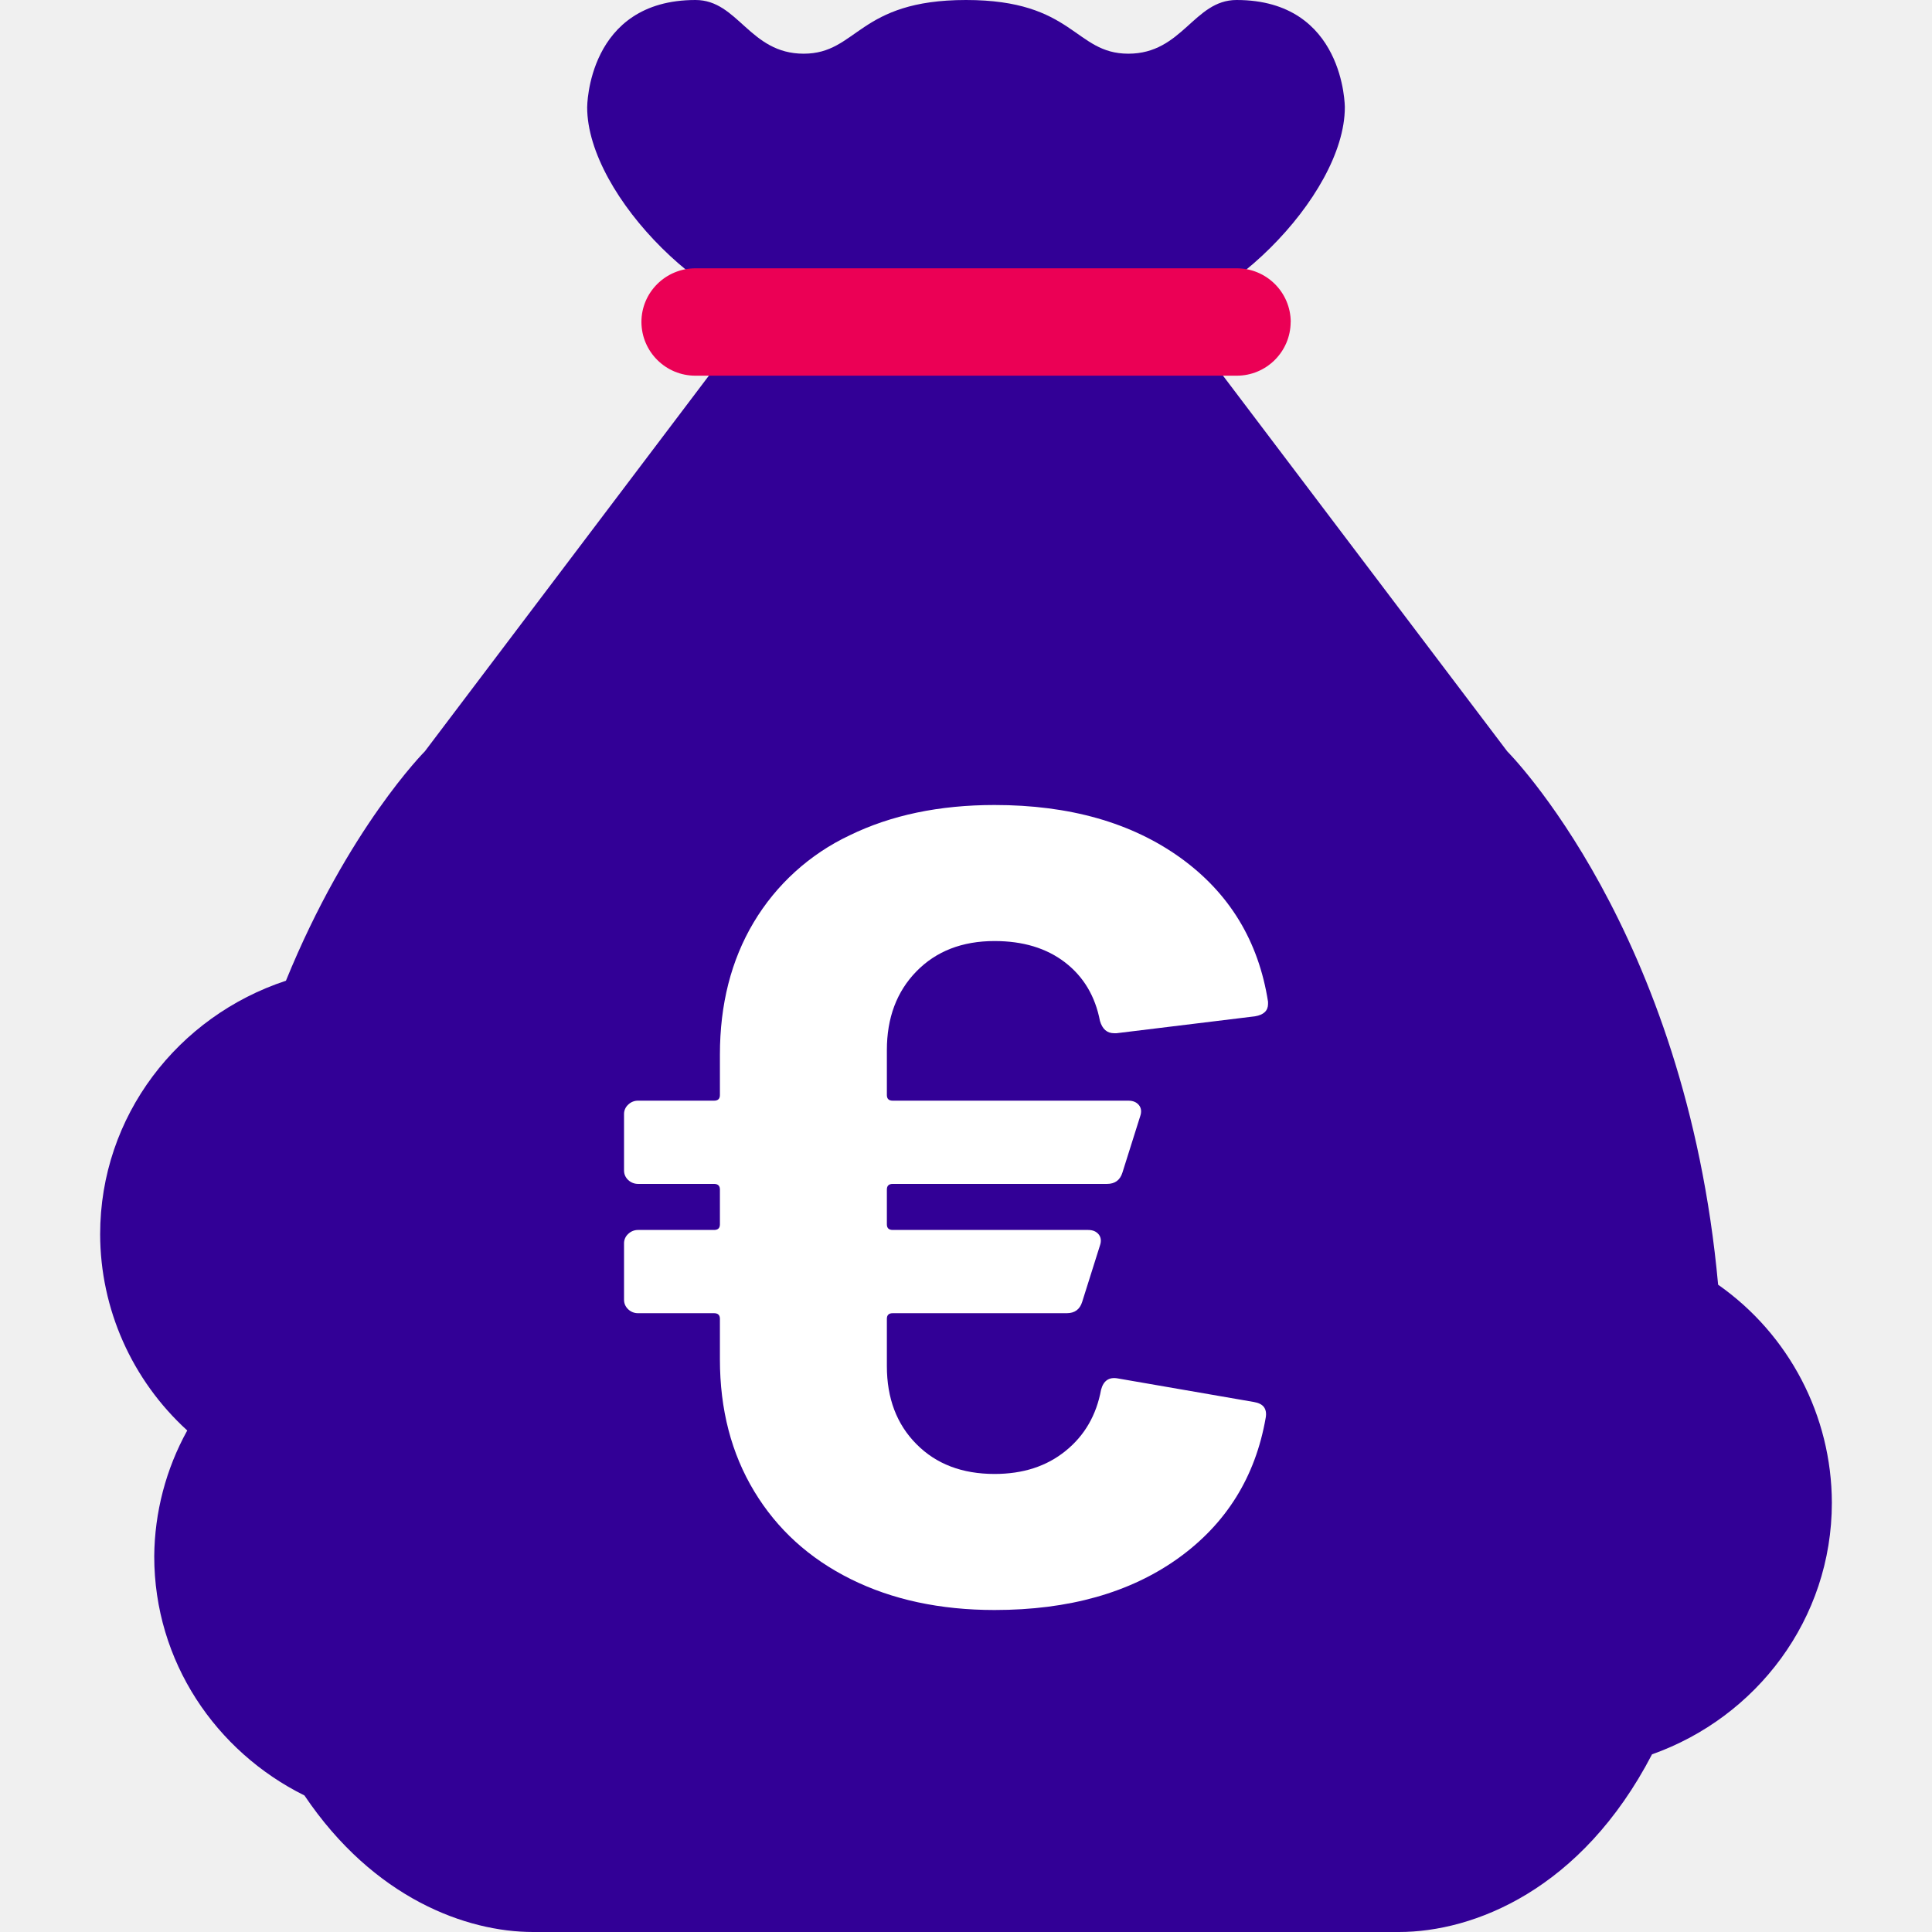
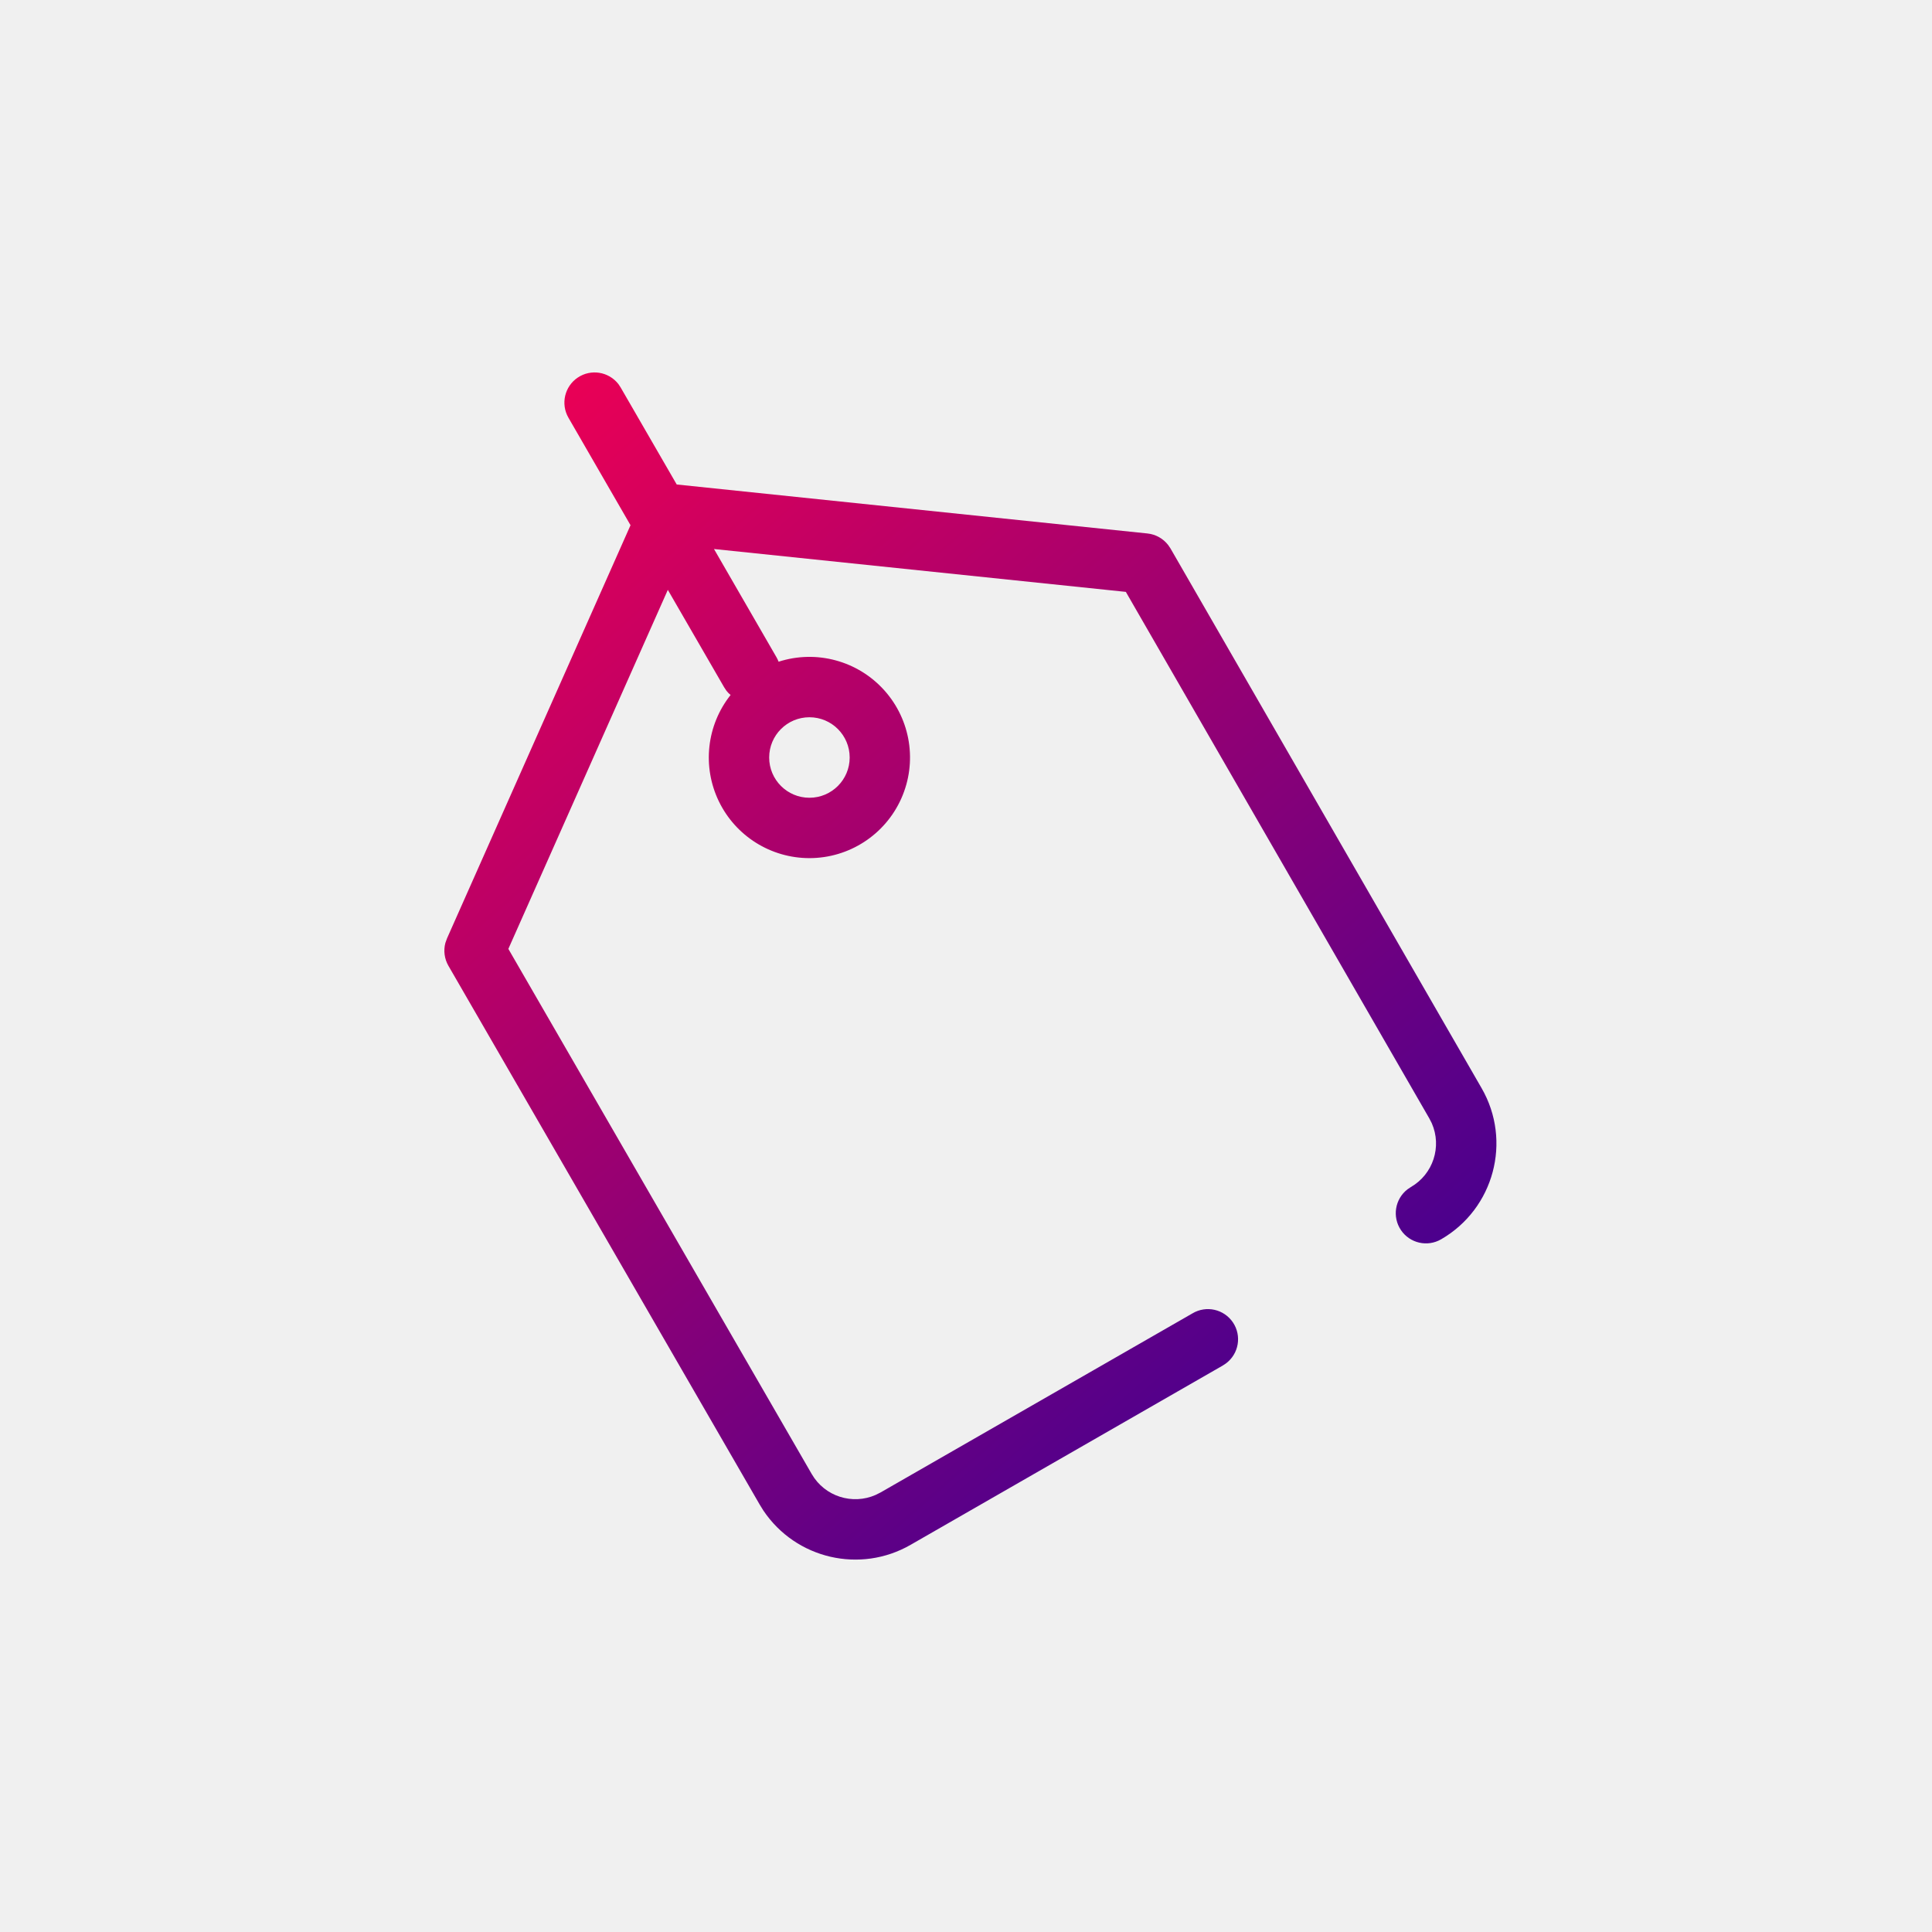
- <svg xmlns="http://www.w3.org/2000/svg" width="24" height="24" viewBox="0 0 24 24">
-   <g fill="none">
-     <path fill="#320096" d="M21.343 15.959c-.402-4.412-2.62-6.626-2.62-6.626L14.688 4H9.31L5.278 9.333s-.954.956-1.726 2.85c-1.337.44-2.308 1.676-2.308 3.15.002.927.394 1.81 1.082 2.437a3.284 3.284 0 00-.41 1.563c0 1.306.764 2.424 1.866 2.971C4.645 23.585 5.797 24 6.622 24h10.756c.927 0 2.267-.52 3.144-2.207 1.298-.46 2.234-1.68 2.234-3.126a3.317 3.317 0 00-1.413-2.708zM12 4c.37 0 .711-.105 1.008-.277.298.172.64.277 1.009.277 1.114 0 2.689-1.563 2.689-2.667 0 0 0-1.333-1.345-1.333-.53 0-.672.667-1.344.667C13.344.667 13.344 0 12 0c-1.344 0-1.344.667-2.017.667C9.311.667 9.17 0 8.64 0 7.294 0 7.294 1.333 7.294 1.333 7.294 2.437 8.87 4 9.984 4c.368 0 .71-.105 1.008-.277.297.172.639.277 1.008.277z" />
-     <path fill="#EB0055" d="M16.033 4a.67.67 0 01-.672.667H8.64A.67.67 0 017.968 4c0-.368.3-.667.672-.667h6.722a.67.67 0 01.672.667z" />
-     <path fill="#FFF" d="M12.355 20c.922 0 1.681-.214 2.28-.642.597-.429.96-1.01 1.088-1.746.01-.056.002-.1-.022-.133-.025-.033-.067-.053-.125-.063l-1.692-.293c-.107-.019-.176.028-.206.14-.058.316-.205.57-.44.76-.236.192-.53.287-.883.287-.402 0-.726-.123-.97-.37-.246-.247-.368-.57-.368-.97v-.587c0-.047.024-.07.073-.07h2.162c.098 0 .162-.047.191-.14l.22-.698c.02-.056.015-.103-.014-.14-.03-.037-.073-.056-.132-.056H11.09c-.049 0-.073-.023-.073-.07v-.432c0-.047.024-.07.073-.07h2.662c.098 0 .162-.047.191-.14l.22-.698c.02-.056.015-.103-.014-.14-.03-.037-.073-.056-.132-.056H11.09c-.049 0-.073-.023-.073-.07v-.558c0-.4.122-.727.367-.978s.569-.377.97-.377c.354 0 .646.088.876.265.23.177.375.42.434.727.03.102.088.153.176.153h.03l1.72-.21c.108-.018.162-.07.162-.153v-.028c-.118-.754-.48-1.35-1.088-1.788-.608-.437-1.378-.656-2.31-.656-.685 0-1.286.126-1.8.377a2.758 2.758 0 00-1.192 1.082c-.28.47-.419 1.018-.419 1.642v.502c0 .047-.024.07-.073.07h-.942a.171.171 0 00-.125.05.155.155 0 00-.051.118v.698c0 .047.017.086.051.119a.179.179 0 00.125.049h.942c.049 0 .073.023.073.07v.432c0 .047-.024.07-.073.07h-.942a.175.175 0 00-.125.05.155.155 0 00-.051.118v.698c0 .047.017.086.051.119a.174.174 0 00.125.049h.942c.049 0 .073.023.073.07v.502c0 .624.142 1.171.427 1.642.284.47.683.833 1.198 1.089.515.256 1.11.384 1.787.384z" />
-   </g>
+ <svg xmlns="http://www.w3.org/2000/svg" width="48" height="48" viewBox="0 0 48 48">
+   <defs>
+     <linearGradient id="a" x1="10.742%" x2="89.258%" y1="0%" y2="100%">
+       <stop offset="0%" stop-color="#EB0055" />
+       <stop offset="100%" stop-color="#320096" />
+     </linearGradient>
+   </defs>
+   <path fill="url(#a)" fill-rule="evenodd" d="M15.363 9.54l.056.085 1.394 2.412 11.695 1.217c.205.021.39.126.515.287l.057.084 7.73 13.41a2.75 2.75 0 01-1.004 3.754.75.75 0 01-.837-1.241l.085-.057a1.25 1.25 0 00.518-1.585l-.062-.121-7.539-13.08-10.232-1.065 1.55 2.685c.022.037.04.076.055.115a2.5 2.5 0 11.766 4.88 2.5 2.5 0 01-1.959-4.053.705.705 0 01-.104-.107l-.056-.085-1.399-2.42-3.962 8.92 7.539 13.05c.323.556 1.01.77 1.586.516l.122-.061 7.75-4.45a.749.749 0 01.831 1.244l-.085.056-7.748 4.45a2.752 2.752 0 01-3.659-.851l-.095-.154-7.73-13.38a.751.751 0 01-.076-.567l.04-.112 4.56-10.267-1.544-2.674a.75.75 0 011.242-.834zm4.747 8.28a1 1 0 100 2 1 1 0 000-2z" />
</svg>
